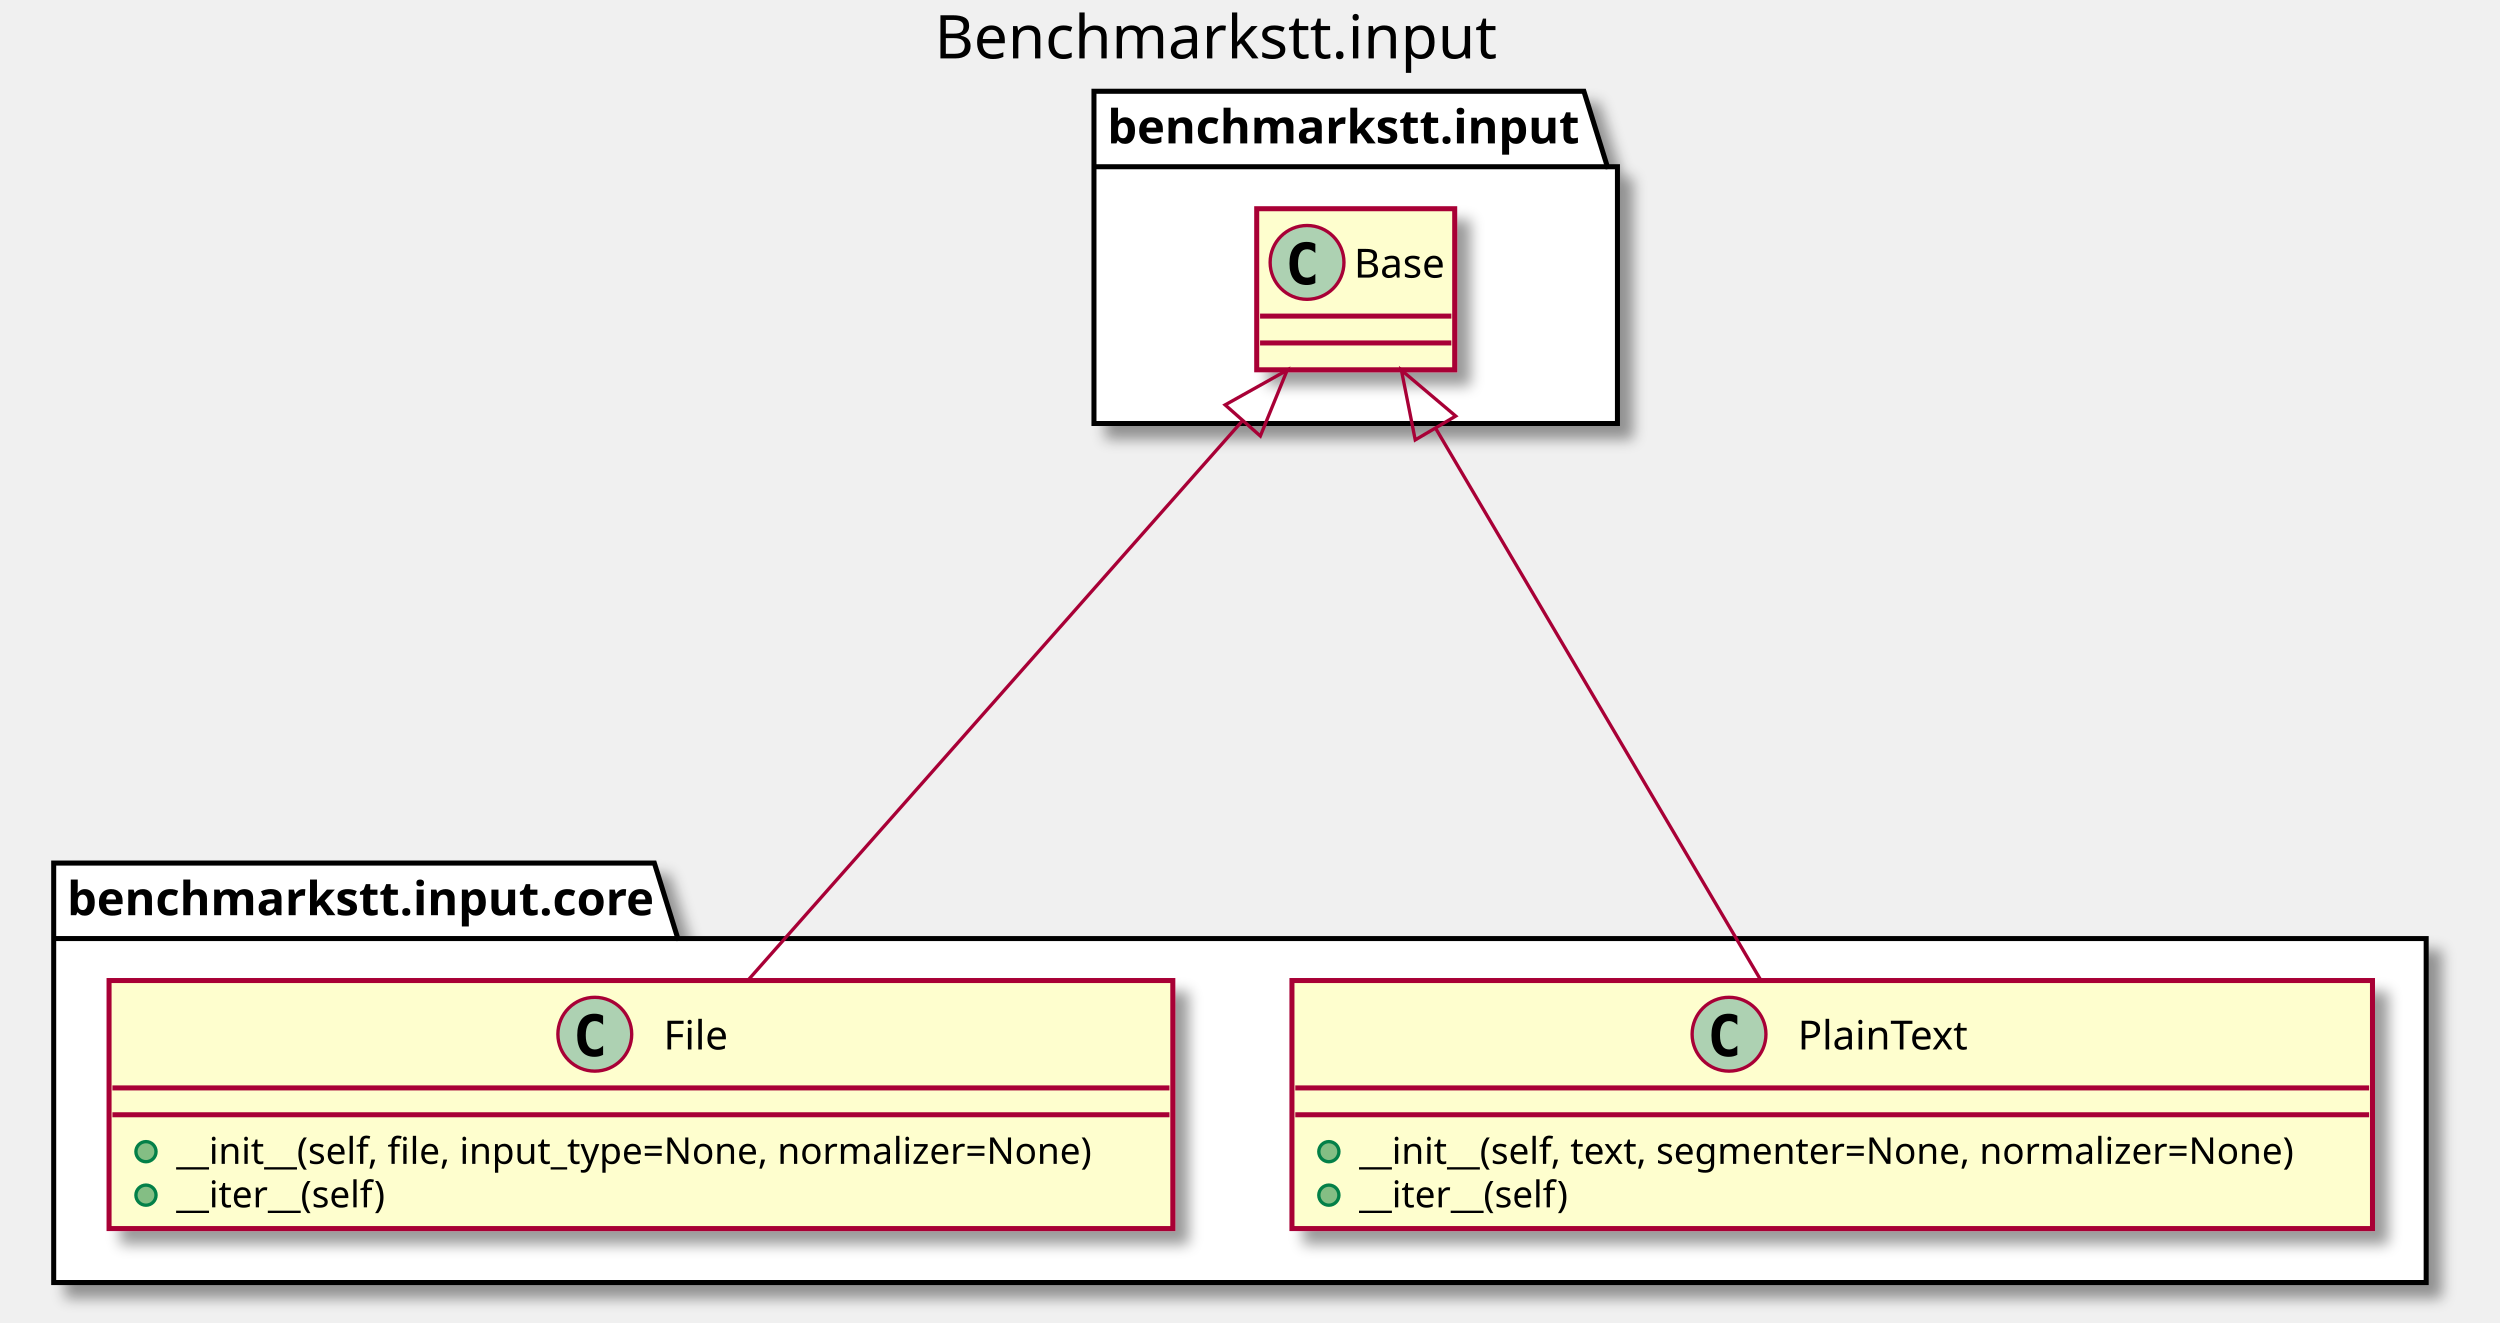
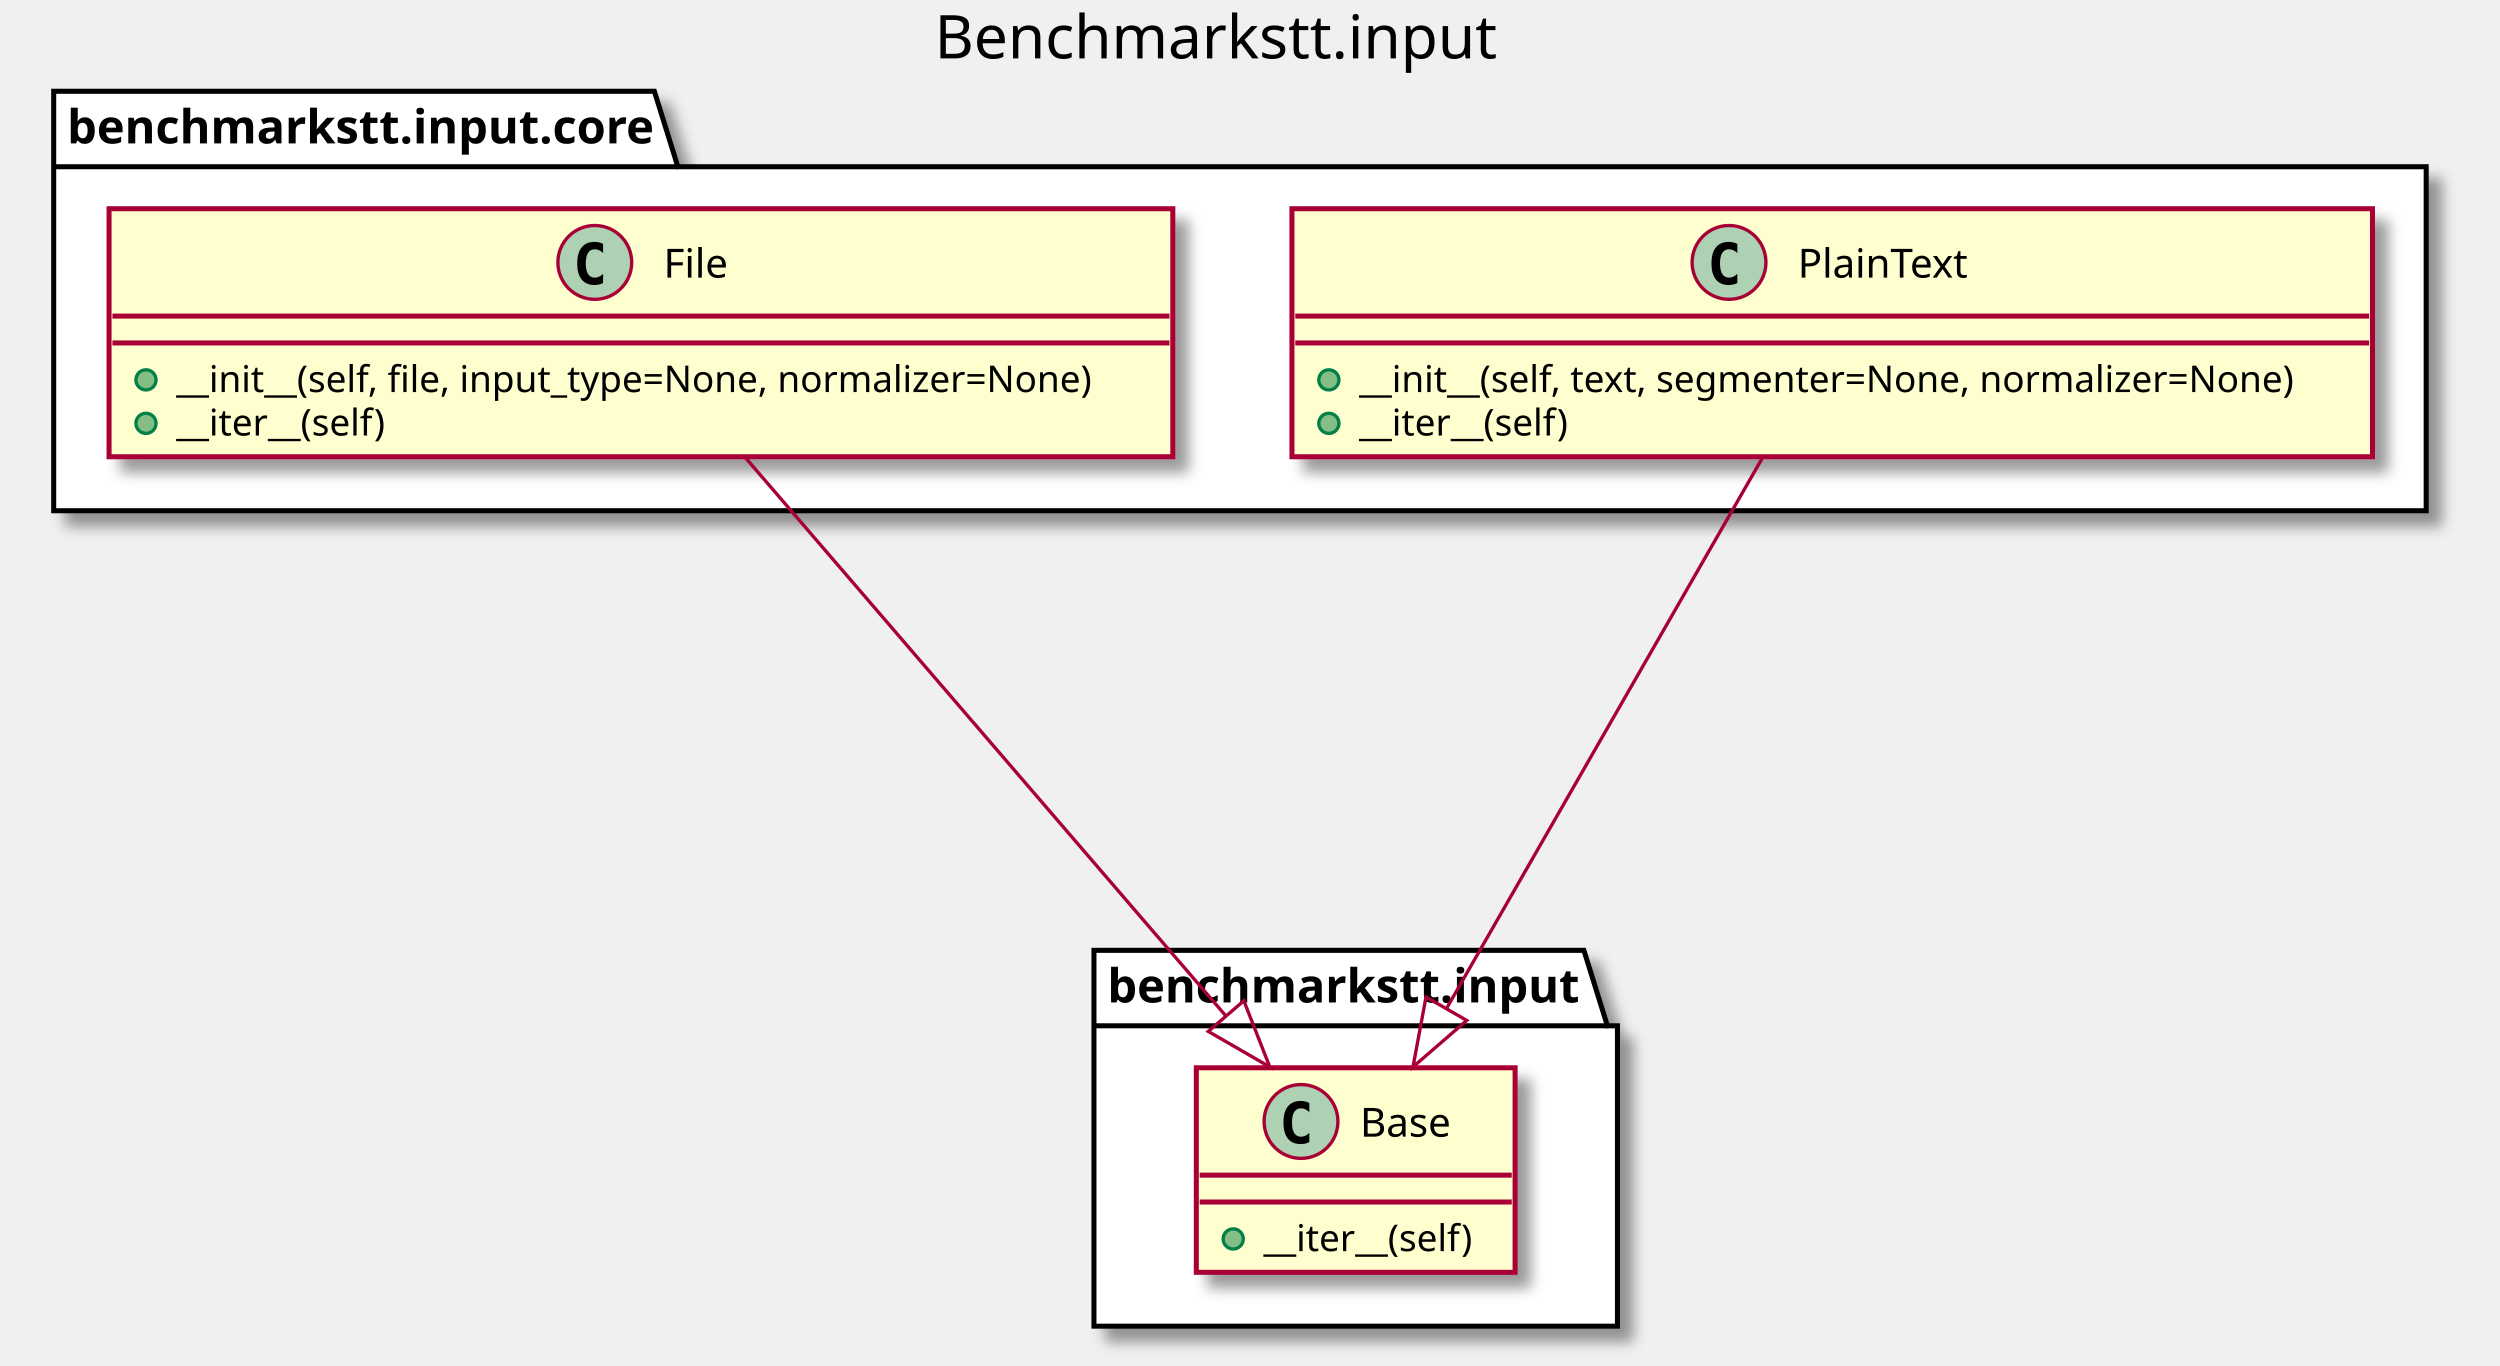
- <svg xmlns="http://www.w3.org/2000/svg" xmlns:xlink="http://www.w3.org/1999/xlink" contentScriptType="application/ecmascript" contentStyleType="text/css" height="394px" preserveAspectRatio="none" style="width:745px;height:394px;" version="1.1" viewBox="0 0 745 394" width="745px" zoomAndPan="magnify">
+ <svg xmlns="http://www.w3.org/2000/svg" xmlns:xlink="http://www.w3.org/1999/xlink" contentScriptType="application/ecmascript" contentStyleType="text/css" height="407px" preserveAspectRatio="none" style="width:745px;height:407px;" version="1.1" viewBox="0 0 745 407" width="745px" zoomAndPan="magnify">
  <defs>
-     <filter height="300%" id="f1i8bpvau4elov" width="300%" x="-1" y="-1">
+     <filter height="300%" id="f9hlh5nr017l3" width="300%" x="-1" y="-1">
      <feGaussianBlur result="blurOut" stdDeviation="2.0" />
      <feColorMatrix in="blurOut" result="blurOut2" type="matrix" values="0 0 0 0 0 0 0 0 0 0 0 0 0 0 0 0 0 0 .4 0" />
      <feOffset dx="4.0" dy="4.0" in="blurOut2" result="blurOut3" />
      <feBlend in="SourceGraphic" in2="blurOut3" mode="normal" />
    </filter>
  </defs>
  <g>
    <text fill="#000000" font-family="sans-serif" font-size="18" lengthAdjust="spacingAndGlyphs" textLength="170" x="278.5" y="17.402">Benchmarkstt.input</text>
-     <polygon fill="#FFFFFF" filter="url(#f1i8bpvau4elov)" points="16,257.199,195,257.199,202,279.688,723,279.688,723,382.199,16,382.199,16,257.199" style="stroke: #000000; stroke-width: 1.5;" />
-     <line style="stroke: #000000; stroke-width: 1.5;" x1="16" x2="202" y1="279.688" y2="279.688" />
-     <text fill="#000000" font-family="sans-serif" font-size="14" font-weight="bold" lengthAdjust="spacingAndGlyphs" textLength="173" x="20" y="272.734">benchmarkstt.input.core</text>
-     <polygon fill="#FFFFFF" filter="url(#f1i8bpvau4elov)" points="326,27.199,472,27.199,479,49.688,482,49.688,482,126.199,326,126.199,326,27.199" style="stroke: #000000; stroke-width: 1.5;" />
-     <line style="stroke: #000000; stroke-width: 1.5;" x1="326" x2="479" y1="49.688" y2="49.688" />
-     <text fill="#000000" font-family="sans-serif" font-size="14" font-weight="bold" lengthAdjust="spacingAndGlyphs" textLength="140" x="330" y="42.734">benchmarkstt.input</text>
+     <polygon fill="#FFFFFF" filter="url(#f9hlh5nr017l3)" points="326,283.199,472,283.199,479,305.688,482,305.688,482,395.199,326,395.199,326,283.199" style="stroke: #000000; stroke-width: 1.5;" />
+     <line style="stroke: #000000; stroke-width: 1.5;" x1="326" x2="479" y1="305.688" y2="305.688" />
+     <text fill="#000000" font-family="sans-serif" font-size="14" font-weight="bold" lengthAdjust="spacingAndGlyphs" textLength="140" x="330" y="298.734">benchmarkstt.input</text>
+     <polygon fill="#FFFFFF" filter="url(#f9hlh5nr017l3)" points="16,27.199,195,27.199,202,49.688,723,49.688,723,152.199,16,152.199,16,27.199" style="stroke: #000000; stroke-width: 1.5;" />
+     <line style="stroke: #000000; stroke-width: 1.5;" x1="16" x2="202" y1="49.688" y2="49.688" />
+     <text fill="#000000" font-family="sans-serif" font-size="14" font-weight="bold" lengthAdjust="spacingAndGlyphs" textLength="173" x="20" y="42.734">benchmarkstt.input.core</text>
+     <a href="https://benchmarkstt.readthedocs.io/en/latest/modules/benchmarkstt.input.html#benchmarkstt.input.Base" target="_top" title="https://benchmarkstt.readthedocs.io/en/latest/modules/benchmarkstt.input.html#benchmarkstt.input.Base" xlink:actuate="onRequest" xlink:href="https://benchmarkstt.readthedocs.io/en/latest/modules/benchmarkstt.input.html#benchmarkstt.input.Base" xlink:show="new" xlink:title="https://benchmarkstt.readthedocs.io/en/latest/modules/benchmarkstt.input.html#benchmarkstt.input.Base" xlink:type="simple">
+       <rect fill="#FEFECE" filter="url(#f9hlh5nr017l3)" height="60.955" id="benchmarkstt.input.Base" style="stroke: #A80036; stroke-width: 1.5;" width="95" x="356.5" y="318.199" />
+       <ellipse cx="387.7" cy="334.199" fill="#ADD1B2" rx="11" ry="11" style="stroke: #A80036; stroke-width: 1.0;" />
+       <path d="M390.173,340.342 Q389.592,340.641 388.953,340.791 Q388.314,340.94 387.608,340.94 Q385.101,340.94 383.781,339.288 Q382.462,337.636 382.462,334.515 Q382.462,331.386 383.781,329.734 Q385.101,328.082 387.608,328.082 Q388.314,328.082 388.961,328.231 Q389.609,328.381 390.173,328.68 L390.173,331.402 Q389.542,330.821 388.949,330.551 Q388.355,330.282 387.724,330.282 Q386.38,330.282 385.695,331.348 Q385.01,332.415 385.01,334.515 Q385.01,336.607 385.695,337.674 Q386.38,338.74 387.724,338.74 Q388.355,338.74 388.949,338.471 Q389.542,338.201 390.173,337.62 Z " />
+       <text fill="#000000" font-family="sans-serif" font-size="12" lengthAdjust="spacingAndGlyphs" textLength="27" x="405.3" y="338.734">Base</text>
+       <line style="stroke: #A80036; stroke-width: 1.5;" x1="357.5" x2="450.5" y1="350.199" y2="350.199" />
+       <line style="stroke: #A80036; stroke-width: 1.5;" x1="357.5" x2="450.5" y1="358.199" y2="358.199" />
+       <ellipse cx="367.5" cy="369.199" fill="#84BE84" rx="3" ry="3" style="stroke: #038048; stroke-width: 1.0;" />
+       <text fill="#000000" font-family="sans-serif" font-size="11" lengthAdjust="spacingAndGlyphs" textLength="69" x="376.5" y="372.834">__iter__(self)</text>
+     </a>
    <a href="https://benchmarkstt.readthedocs.io/en/latest/modules/benchmarkstt.input.core.html#benchmarkstt.input.core.File" target="_top" title="https://benchmarkstt.readthedocs.io/en/latest/modules/benchmarkstt.input.core.html#benchmarkstt.input.core.File" xlink:actuate="onRequest" xlink:href="https://benchmarkstt.readthedocs.io/en/latest/modules/benchmarkstt.input.core.html#benchmarkstt.input.core.File" xlink:show="new" xlink:title="https://benchmarkstt.readthedocs.io/en/latest/modules/benchmarkstt.input.core.html#benchmarkstt.input.core.File" xlink:type="simple">
-       <rect fill="#FEFECE" filter="url(#f1i8bpvau4elov)" height="73.91" id="benchmarkstt.input.core.File" style="stroke: #A80036; stroke-width: 1.5;" width="317" x="32.5" y="292.199" />
-       <ellipse cx="177.25" cy="308.199" fill="#ADD1B2" rx="11" ry="11" style="stroke: #A80036; stroke-width: 1.0;" />
-       <path d="M179.723,314.342 Q179.142,314.641 178.503,314.791 Q177.864,314.94 177.158,314.94 Q174.651,314.94 173.332,313.288 Q172.012,311.636 172.012,308.515 Q172.012,305.386 173.332,303.734 Q174.651,302.082 177.158,302.082 Q177.864,302.082 178.511,302.231 Q179.159,302.381 179.723,302.68 L179.723,305.402 Q179.092,304.821 178.499,304.551 Q177.905,304.282 177.274,304.282 Q175.93,304.282 175.245,305.348 Q174.56,306.415 174.56,308.515 Q174.56,310.607 175.245,311.674 Q175.93,312.74 177.274,312.74 Q177.905,312.74 178.499,312.471 Q179.092,312.201 179.723,311.62 Z " />
-       <text fill="#000000" font-family="sans-serif" font-size="12" lengthAdjust="spacingAndGlyphs" textLength="19" x="197.75" y="312.734">File</text>
-       <line style="stroke: #A80036; stroke-width: 1.5;" x1="33.5" x2="348.5" y1="324.199" y2="324.199" />
-       <line style="stroke: #A80036; stroke-width: 1.5;" x1="33.5" x2="348.5" y1="332.199" y2="332.199" />
-       <ellipse cx="43.5" cy="343.199" fill="#84BE84" rx="3" ry="3" style="stroke: #038048; stroke-width: 1.0;" />
-       <text fill="#000000" font-family="sans-serif" font-size="11" lengthAdjust="spacingAndGlyphs" textLength="291" x="52.5" y="346.834">__init__(self, file, input_type=None, normalizer=None)</text>
-       <ellipse cx="43.5" cy="356.154" fill="#84BE84" rx="3" ry="3" style="stroke: #038048; stroke-width: 1.0;" />
-       <text fill="#000000" font-family="sans-serif" font-size="11" lengthAdjust="spacingAndGlyphs" textLength="69" x="52.5" y="359.789">__iter__(self)</text>
+       <rect fill="#FEFECE" filter="url(#f9hlh5nr017l3)" height="73.91" id="benchmarkstt.input.core.File" style="stroke: #A80036; stroke-width: 1.5;" width="317" x="32.5" y="62.199" />
+       <ellipse cx="177.25" cy="78.199" fill="#ADD1B2" rx="11" ry="11" style="stroke: #A80036; stroke-width: 1.0;" />
+       <path d="M179.723,84.342 Q179.142,84.641 178.503,84.79 Q177.864,84.94 177.158,84.94 Q174.651,84.94 173.332,83.288 Q172.012,81.636 172.012,78.515 Q172.012,75.386 173.332,73.734 Q174.651,72.082 177.158,72.082 Q177.864,72.082 178.511,72.231 Q179.159,72.381 179.723,72.68 L179.723,75.402 Q179.092,74.821 178.499,74.552 Q177.905,74.282 177.274,74.282 Q175.93,74.282 175.245,75.348 Q174.56,76.415 174.56,78.515 Q174.56,80.607 175.245,81.674 Q175.93,82.74 177.274,82.74 Q177.905,82.74 178.499,82.471 Q179.092,82.201 179.723,81.62 Z " />
+       <text fill="#000000" font-family="sans-serif" font-size="12" lengthAdjust="spacingAndGlyphs" textLength="19" x="197.75" y="82.734">File</text>
+       <line style="stroke: #A80036; stroke-width: 1.5;" x1="33.5" x2="348.5" y1="94.199" y2="94.199" />
+       <line style="stroke: #A80036; stroke-width: 1.5;" x1="33.5" x2="348.5" y1="102.199" y2="102.199" />
+       <ellipse cx="43.5" cy="113.199" fill="#84BE84" rx="3" ry="3" style="stroke: #038048; stroke-width: 1.0;" />
+       <text fill="#000000" font-family="sans-serif" font-size="11" lengthAdjust="spacingAndGlyphs" textLength="291" x="52.5" y="116.834">__init__(self, file, input_type=None, normalizer=None)</text>
+       <ellipse cx="43.5" cy="126.154" fill="#84BE84" rx="3" ry="3" style="stroke: #038048; stroke-width: 1.0;" />
+       <text fill="#000000" font-family="sans-serif" font-size="11" lengthAdjust="spacingAndGlyphs" textLength="69" x="52.5" y="129.789">__iter__(self)</text>
    </a>
    <a href="https://benchmarkstt.readthedocs.io/en/latest/modules/benchmarkstt.input.core.html#benchmarkstt.input.core.PlainText" target="_top" title="https://benchmarkstt.readthedocs.io/en/latest/modules/benchmarkstt.input.core.html#benchmarkstt.input.core.PlainText" xlink:actuate="onRequest" xlink:href="https://benchmarkstt.readthedocs.io/en/latest/modules/benchmarkstt.input.core.html#benchmarkstt.input.core.PlainText" xlink:show="new" xlink:title="https://benchmarkstt.readthedocs.io/en/latest/modules/benchmarkstt.input.core.html#benchmarkstt.input.core.PlainText" xlink:type="simple">
-       <rect fill="#FEFECE" filter="url(#f1i8bpvau4elov)" height="73.91" id="benchmarkstt.input.core.PlainText" style="stroke: #A80036; stroke-width: 1.5;" width="322" x="385" y="292.199" />
-       <ellipse cx="515.25" cy="308.199" fill="#ADD1B2" rx="11" ry="11" style="stroke: #A80036; stroke-width: 1.0;" />
-       <path d="M517.723,314.342 Q517.142,314.641 516.503,314.791 Q515.864,314.94 515.158,314.94 Q512.651,314.94 511.332,313.288 Q510.012,311.636 510.012,308.515 Q510.012,305.386 511.332,303.734 Q512.651,302.082 515.158,302.082 Q515.864,302.082 516.511,302.231 Q517.159,302.381 517.723,302.68 L517.723,305.402 Q517.092,304.821 516.499,304.551 Q515.905,304.282 515.274,304.282 Q513.93,304.282 513.245,305.348 Q512.56,306.415 512.56,308.515 Q512.56,310.607 513.245,311.674 Q513.93,312.74 515.274,312.74 Q515.905,312.74 516.499,312.471 Q517.092,312.201 517.723,311.62 Z " />
-       <text fill="#000000" font-family="sans-serif" font-size="12" lengthAdjust="spacingAndGlyphs" textLength="53" x="535.75" y="312.734">PlainText</text>
-       <line style="stroke: #A80036; stroke-width: 1.5;" x1="386" x2="706" y1="324.199" y2="324.199" />
-       <line style="stroke: #A80036; stroke-width: 1.5;" x1="386" x2="706" y1="332.199" y2="332.199" />
-       <ellipse cx="396" cy="343.199" fill="#84BE84" rx="3" ry="3" style="stroke: #038048; stroke-width: 1.0;" />
-       <text fill="#000000" font-family="sans-serif" font-size="11" lengthAdjust="spacingAndGlyphs" textLength="296" x="405" y="346.834">__init__(self, text, segmenter=None, normalizer=None)</text>
-       <ellipse cx="396" cy="356.154" fill="#84BE84" rx="3" ry="3" style="stroke: #038048; stroke-width: 1.0;" />
-       <text fill="#000000" font-family="sans-serif" font-size="11" lengthAdjust="spacingAndGlyphs" textLength="69" x="405" y="359.789">__iter__(self)</text>
+       <rect fill="#FEFECE" filter="url(#f9hlh5nr017l3)" height="73.91" id="benchmarkstt.input.core.PlainText" style="stroke: #A80036; stroke-width: 1.5;" width="322" x="385" y="62.199" />
+       <ellipse cx="515.25" cy="78.199" fill="#ADD1B2" rx="11" ry="11" style="stroke: #A80036; stroke-width: 1.0;" />
+       <path d="M517.723,84.342 Q517.142,84.641 516.503,84.79 Q515.864,84.94 515.158,84.94 Q512.651,84.94 511.332,83.288 Q510.012,81.636 510.012,78.515 Q510.012,75.386 511.332,73.734 Q512.651,72.082 515.158,72.082 Q515.864,72.082 516.511,72.231 Q517.159,72.381 517.723,72.68 L517.723,75.402 Q517.092,74.821 516.499,74.552 Q515.905,74.282 515.274,74.282 Q513.93,74.282 513.245,75.348 Q512.56,76.415 512.56,78.515 Q512.56,80.607 513.245,81.674 Q513.93,82.74 515.274,82.74 Q515.905,82.74 516.499,82.471 Q517.092,82.201 517.723,81.62 Z " />
+       <text fill="#000000" font-family="sans-serif" font-size="12" lengthAdjust="spacingAndGlyphs" textLength="53" x="535.75" y="82.734">PlainText</text>
+       <line style="stroke: #A80036; stroke-width: 1.5;" x1="386" x2="706" y1="94.199" y2="94.199" />
+       <line style="stroke: #A80036; stroke-width: 1.5;" x1="386" x2="706" y1="102.199" y2="102.199" />
+       <ellipse cx="396" cy="113.199" fill="#84BE84" rx="3" ry="3" style="stroke: #038048; stroke-width: 1.0;" />
+       <text fill="#000000" font-family="sans-serif" font-size="11" lengthAdjust="spacingAndGlyphs" textLength="296" x="405" y="116.834">__init__(self, text, segmenter=None, normalizer=None)</text>
+       <ellipse cx="396" cy="126.154" fill="#84BE84" rx="3" ry="3" style="stroke: #038048; stroke-width: 1.0;" />
+       <text fill="#000000" font-family="sans-serif" font-size="11" lengthAdjust="spacingAndGlyphs" textLength="69" x="405" y="129.789">__iter__(self)</text>
    </a>
-     <rect fill="#FEFECE" filter="url(#f1i8bpvau4elov)" height="48" id="benchmarkstt.input.Base" style="stroke: #A80036; stroke-width: 1.5;" width="59" x="374.5" y="62.199" />
-     <ellipse cx="389.5" cy="78.199" fill="#ADD1B2" rx="11" ry="11" style="stroke: #A80036; stroke-width: 1.0;" />
-     <path d="M391.973,84.342 Q391.392,84.641 390.753,84.79 Q390.114,84.94 389.408,84.94 Q386.901,84.94 385.582,83.288 Q384.262,81.636 384.262,78.515 Q384.262,75.386 385.582,73.734 Q386.901,72.082 389.408,72.082 Q390.114,72.082 390.761,72.231 Q391.409,72.381 391.973,72.68 L391.973,75.402 Q391.342,74.821 390.749,74.552 Q390.155,74.282 389.524,74.282 Q388.18,74.282 387.495,75.348 Q386.81,76.415 386.81,78.515 Q386.81,80.607 387.495,81.674 Q388.18,82.74 389.524,82.74 Q390.155,82.74 390.749,82.471 Q391.342,82.201 391.973,81.62 Z " />
-     <text fill="#000000" font-family="sans-serif" font-size="12" lengthAdjust="spacingAndGlyphs" textLength="27" x="403.5" y="82.734">Base</text>
-     <line style="stroke: #A80036; stroke-width: 1.5;" x1="375.5" x2="432.5" y1="94.199" y2="94.199" />
-     <line style="stroke: #A80036; stroke-width: 1.5;" x1="375.5" x2="432.5" y1="102.199" y2="102.199" />
-     <path d="M370.25,125.389 C329.84,171.109 262.67,247.099 223.04,291.949 " fill="none" id="benchmarkstt.input.Base&lt;-benchmarkstt.input.core.File" style="stroke: #A80036; stroke-width: 1.0;" />
-     <polygon fill="none" points="365.09,120.659,383.58,110.309,375.58,129.929,365.09,120.659" style="stroke: #A80036; stroke-width: 1.0;" />
-     <path d="M427.93,127.819 C455,173.759 498.68,247.889 524.64,291.949 " fill="none" id="benchmarkstt.input.Base&lt;-benchmarkstt.input.core.PlainText" style="stroke: #A80036; stroke-width: 1.0;" />
-     <polygon fill="none" points="421.74,131.089,417.62,110.309,433.8,123.989,421.74,131.089" style="stroke: #A80036; stroke-width: 1.0;" />
+     <path d="M222.2,136.449 C260.11,180.509 324.1,254.849 365.16,302.569 " fill="none" id="benchmarkstt.input.core.File-&gt;benchmarkstt.input.Base" style="stroke: #A80036; stroke-width: 1.0;" />
+     <polygon fill="none" points="370.66,298.229,378.4,317.949,360.05,307.359,370.66,298.229" style="stroke: #A80036; stroke-width: 1.0;" />
+     <path d="M525.2,136.449 C500.31,179.839 458.57,252.589 431.15,300.369 " fill="none" id="benchmarkstt.input.core.PlainText-&gt;benchmarkstt.input.Base" style="stroke: #A80036; stroke-width: 1.0;" />
+     <polygon fill="none" points="437.09,304.089,421.07,317.949,424.95,297.119,437.09,304.089" style="stroke: #A80036; stroke-width: 1.0;" />
  </g>
</svg>
